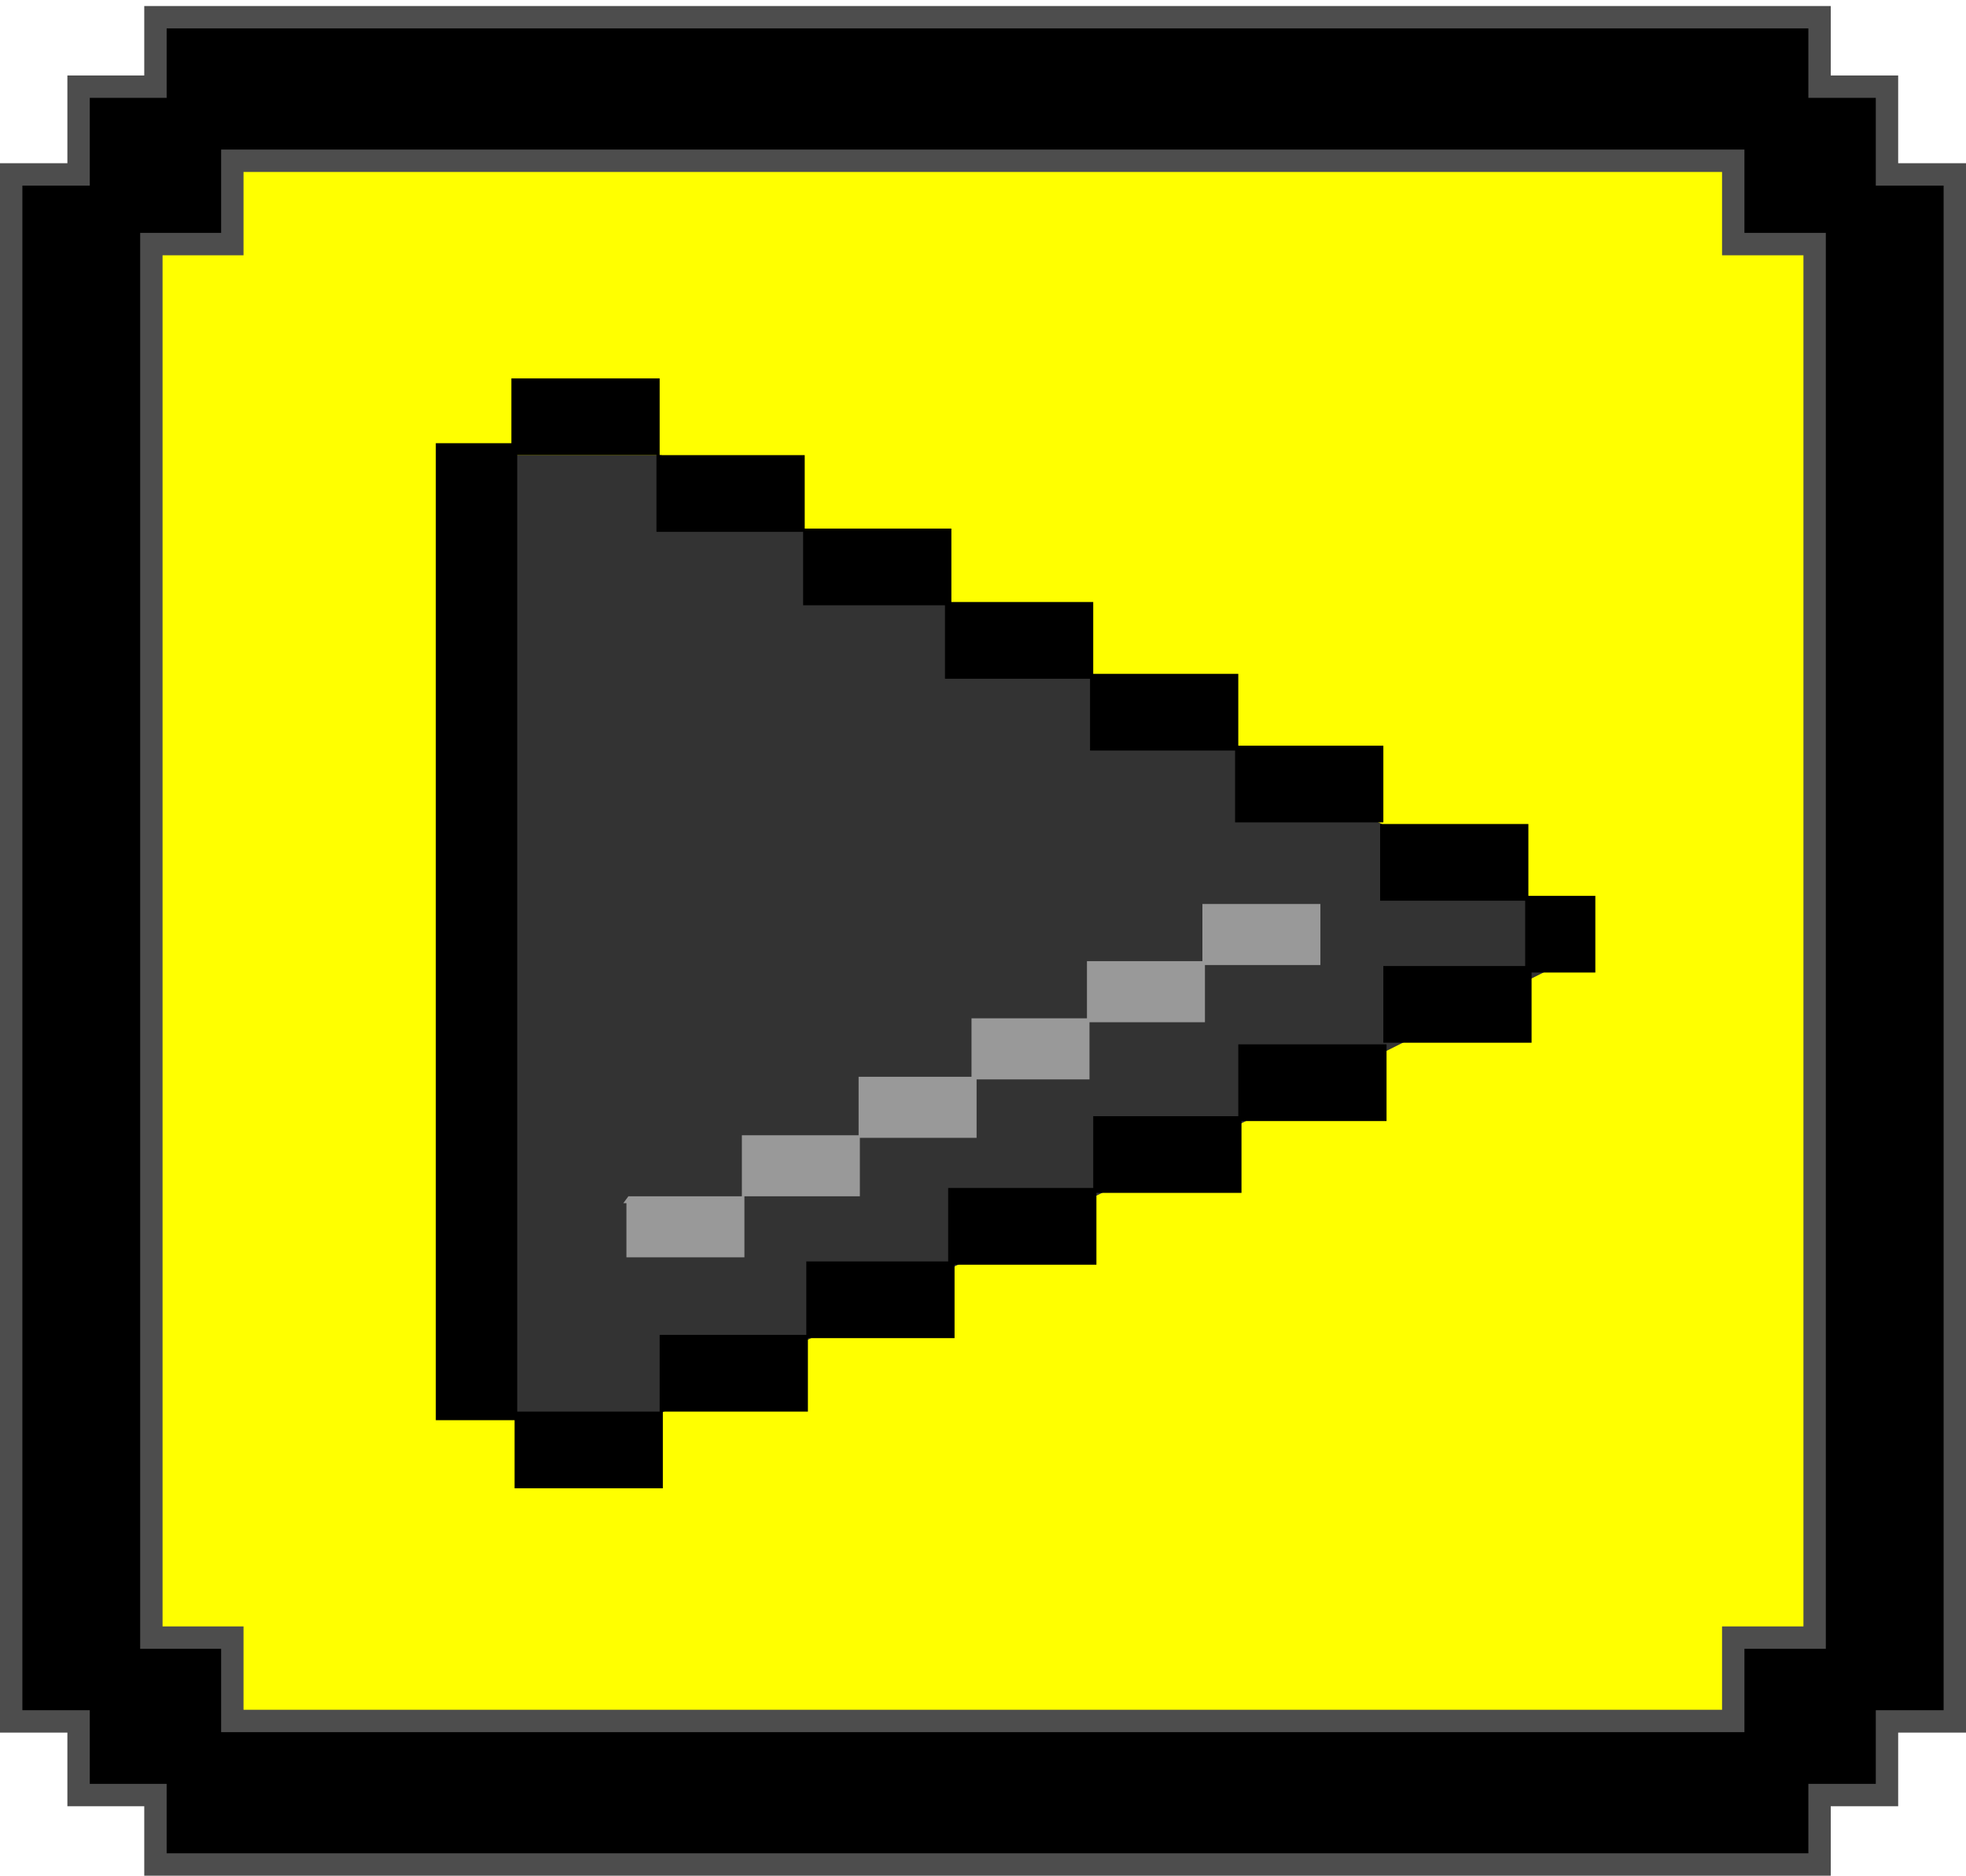
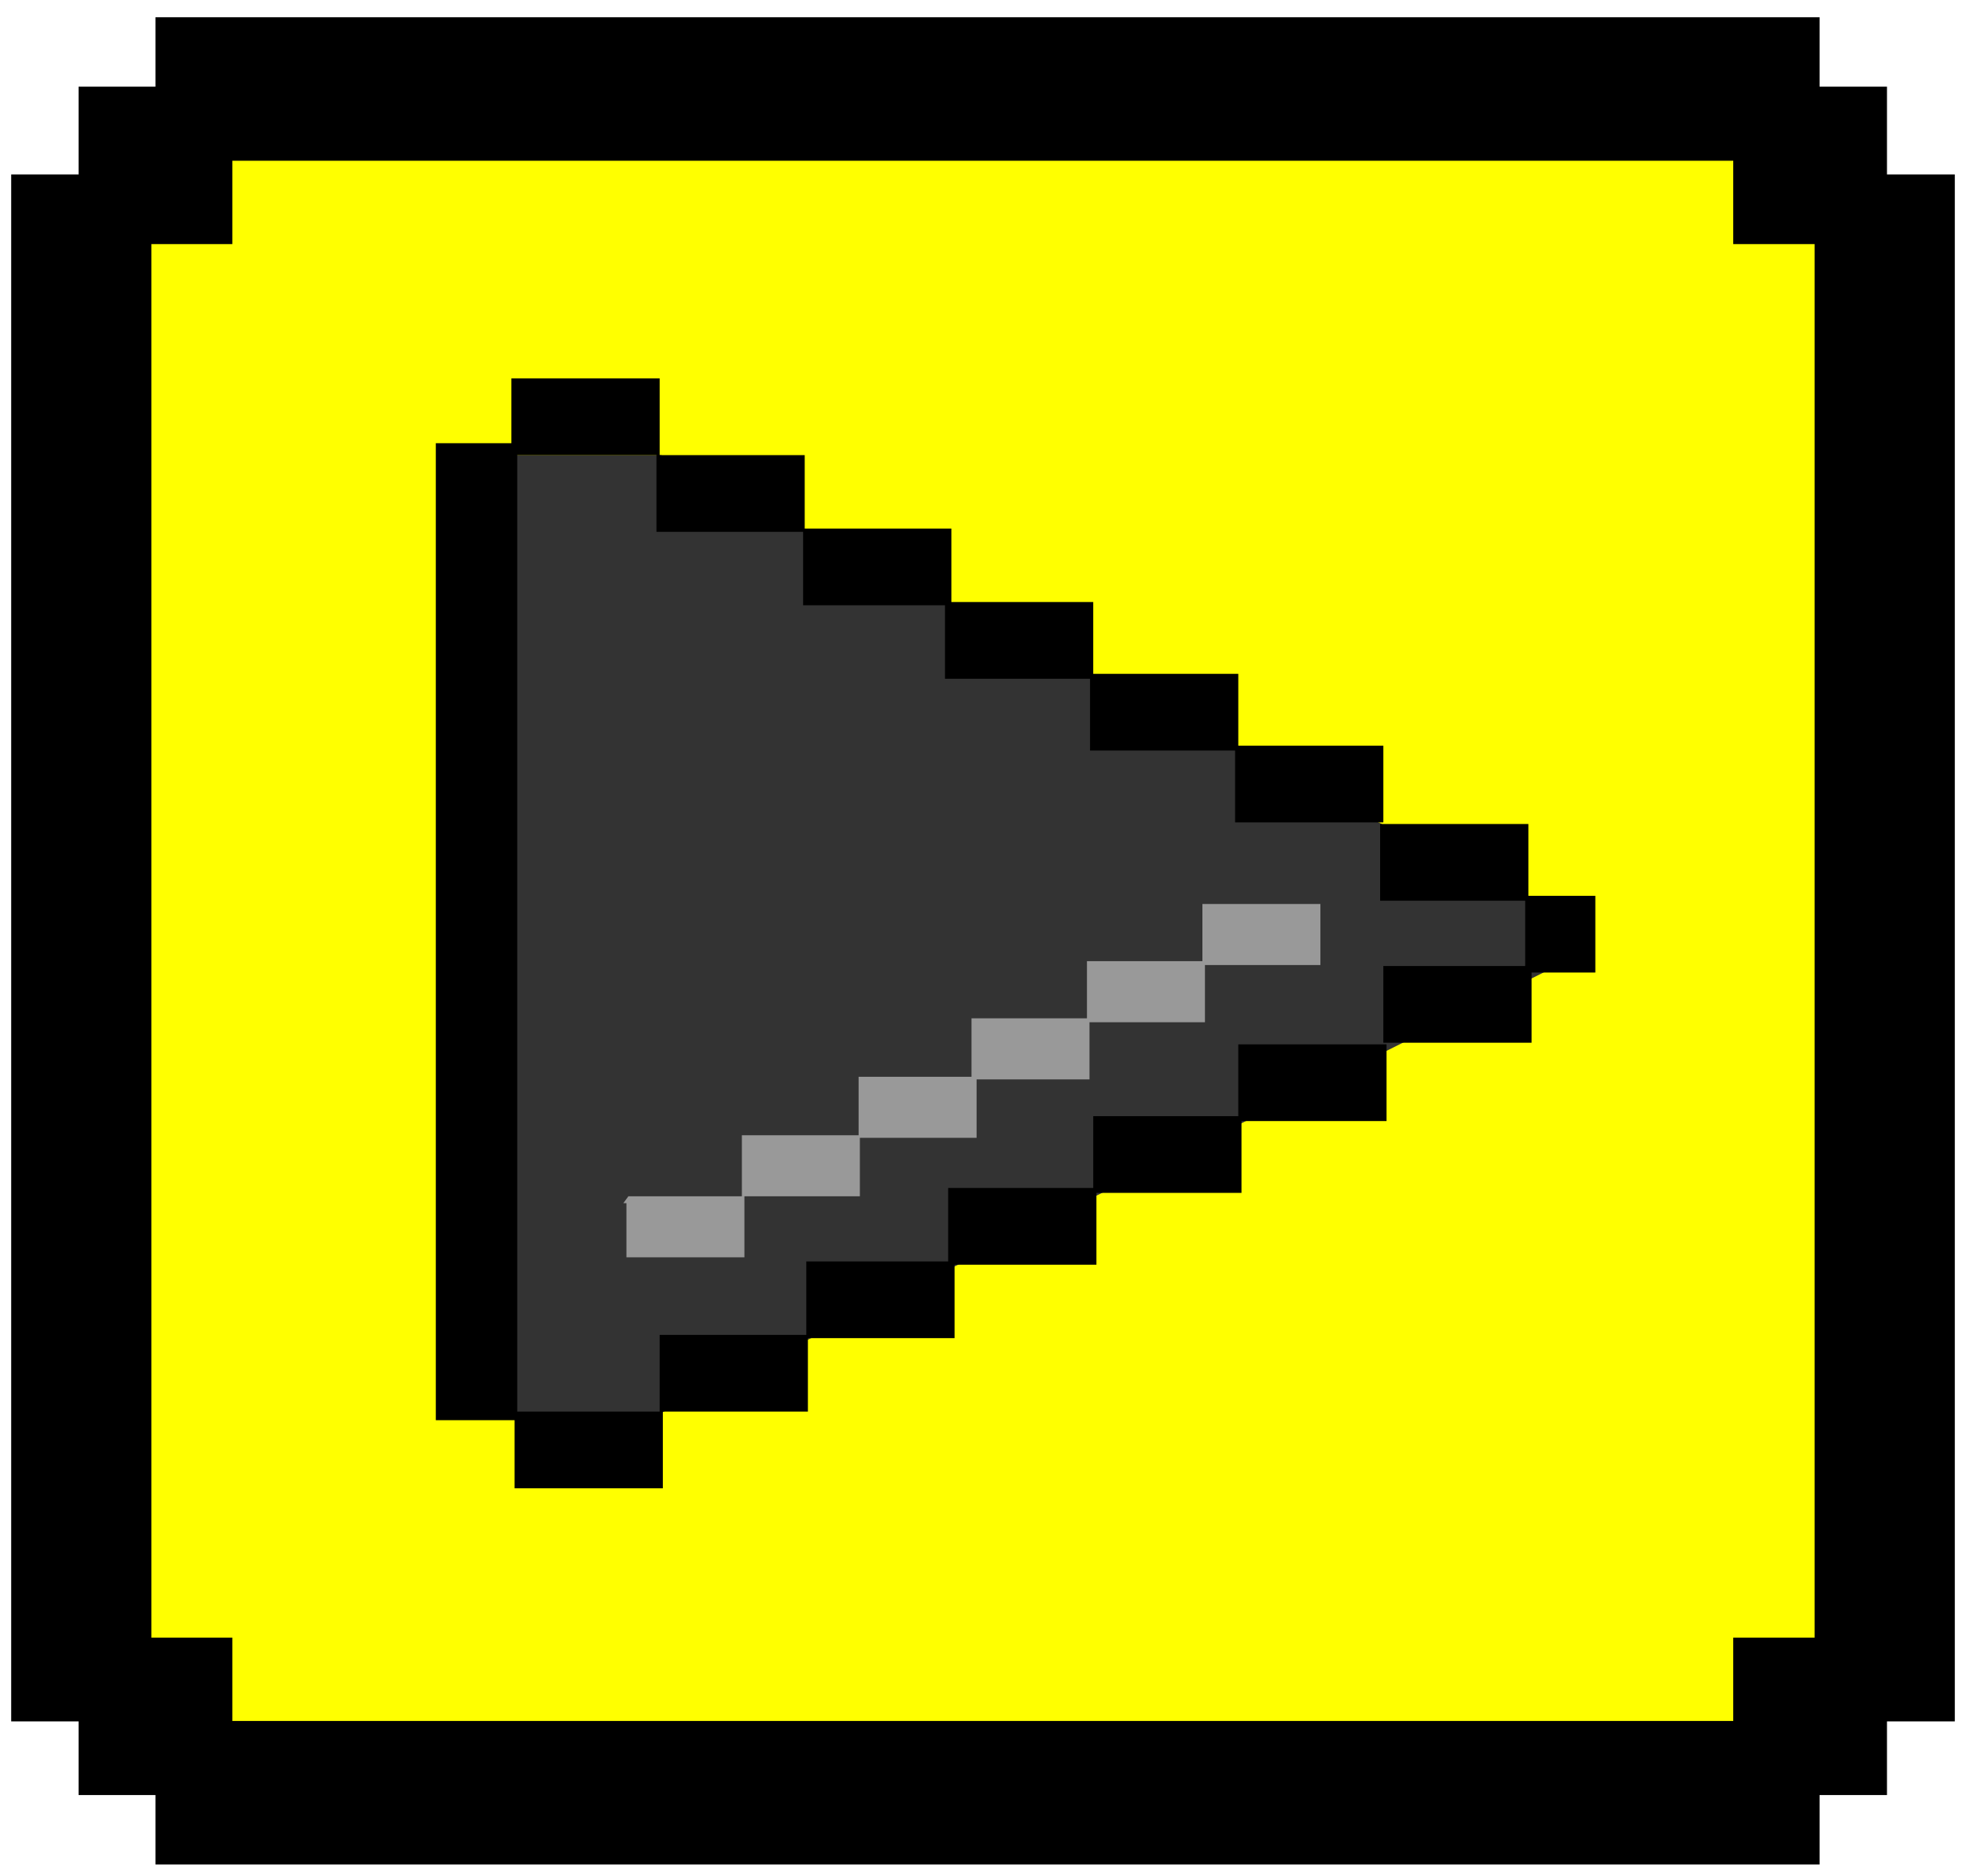
<svg xmlns="http://www.w3.org/2000/svg" width="130" height="124" viewBox="0 0 130 124" id="svg2" version="1.1">
  <defs id="defs4" />
  <g id="layer1" transform="translate(0,-928.3622)">
    <rect style="fill:#ffff00;stroke:none" id="rect3389" width="115.535" height="109.088" x="6.962" y="934.958" />
-     <path style="fill:#000000;stroke:#4d4d4d;stroke-width:1.48;stroke-miterlimit:4;stroke-dasharray:none" d="m 10.279,1051.622 0,-4.591 -5.083,0 0,-4.869 -4.456,0 0,-102.269 4.456,0 0,-5.801 5.083,0 0,-4.591 110.038,0 0,4.591 4.458,0 0,5.801 4.485,0 0,102.269 -4.485,0 0,4.869 -4.458,0 0,4.591 -110.038,0 z m 5.084,-9.489 99.246,0 0,-5.51 5.382,0 0,-92.124 -5.382,0 0,-5.51 -99.246,0 0,5.51 -5.354,0 0,92.124 5.354,0 0,5.51 z" id="rect3349" />
+     <path style="fill:#000000;stroke:none;stroke-width:1.48;stroke-miterlimit:4;stroke-dasharray:none" d="m 10.279,1051.622 0,-4.591 -5.083,0 0,-4.869 -4.456,0 0,-102.269 4.456,0 0,-5.801 5.083,0 0,-4.591 110.038,0 0,4.591 4.458,0 0,5.801 4.485,0 0,102.269 -4.485,0 0,4.869 -4.458,0 0,4.591 -110.038,0 z m 5.084,-9.489 99.246,0 0,-5.51 5.382,0 0,-92.124 -5.382,0 0,-5.51 -99.246,0 0,5.51 -5.354,0 0,92.124 5.354,0 0,5.51 z" id="rect3349" />
    <path style="fill:#333333;fill-rule:evenodd;stroke:none;stroke-width:1px;stroke-linecap:butt;stroke-linejoin:miter;stroke-opacity:1" d="m 33.394,958.45 10.33,0 60.713,31.076 0,1.942 -67.459,33.666 -4.216,-4.316 z" id="path3374" />
    <path style="fill:#000000;stroke:none" d="m 33.815,953.379 0,4.283 -4.997,0 0,64.587 5.209,0 0,4.503 9.803,0 0,-5.071 9.592,0 0,-4.856 9.697,0 0,-4.855 9.381,0 0,-4.748 9.592,0 0,-4.748 9.592,0 0,-5.071 -9.803,0 0,4.748 -9.592,0 0,4.747 -9.592,0 0,4.856 -9.381,0 0,4.856 -9.697,0 0,5.071 -9.417,0 0,-63.231 9.206,0 0,5.071 9.697,0 0,4.856 9.381,0 0,4.856 9.592,0 0,4.747 9.592,0 0,4.748 9.803,0 0,-5.071 -9.592,0 0,-4.748 -9.592,0 0,-4.748 -9.381,0 0,-4.855 -9.697,0 0,-4.856 -9.592,0 0,-5.071 -9.803,0 z m 57.445,29.457 0,5.071 9.592,0 0,4.317 -9.381,0 0,5.071 9.803,0 0,-4.64 4.216,0 0,-5.071 -4.427,0 0,-4.748 -9.803,0 z" id="rect3355" />
    <path style="fill:#999999;stroke:none" d="m 79.508,988.124 0,3.779 -7.634,0 0,3.778 -7.634,0 0,3.865 -7.466,0 0,3.865 -7.718,0 0,4.036 -7.495,0 0,-0.013 -0.343,0.466 0.204,0 0,3.584 7.802,0 0,-4.036 7.634,0 0,-3.865 7.718,0 0,-3.864 7.466,0 0,-3.779 7.634,0 0,-3.779 7.634,0 0,-4.036 z" id="path3391" />
  </g>
</svg>
